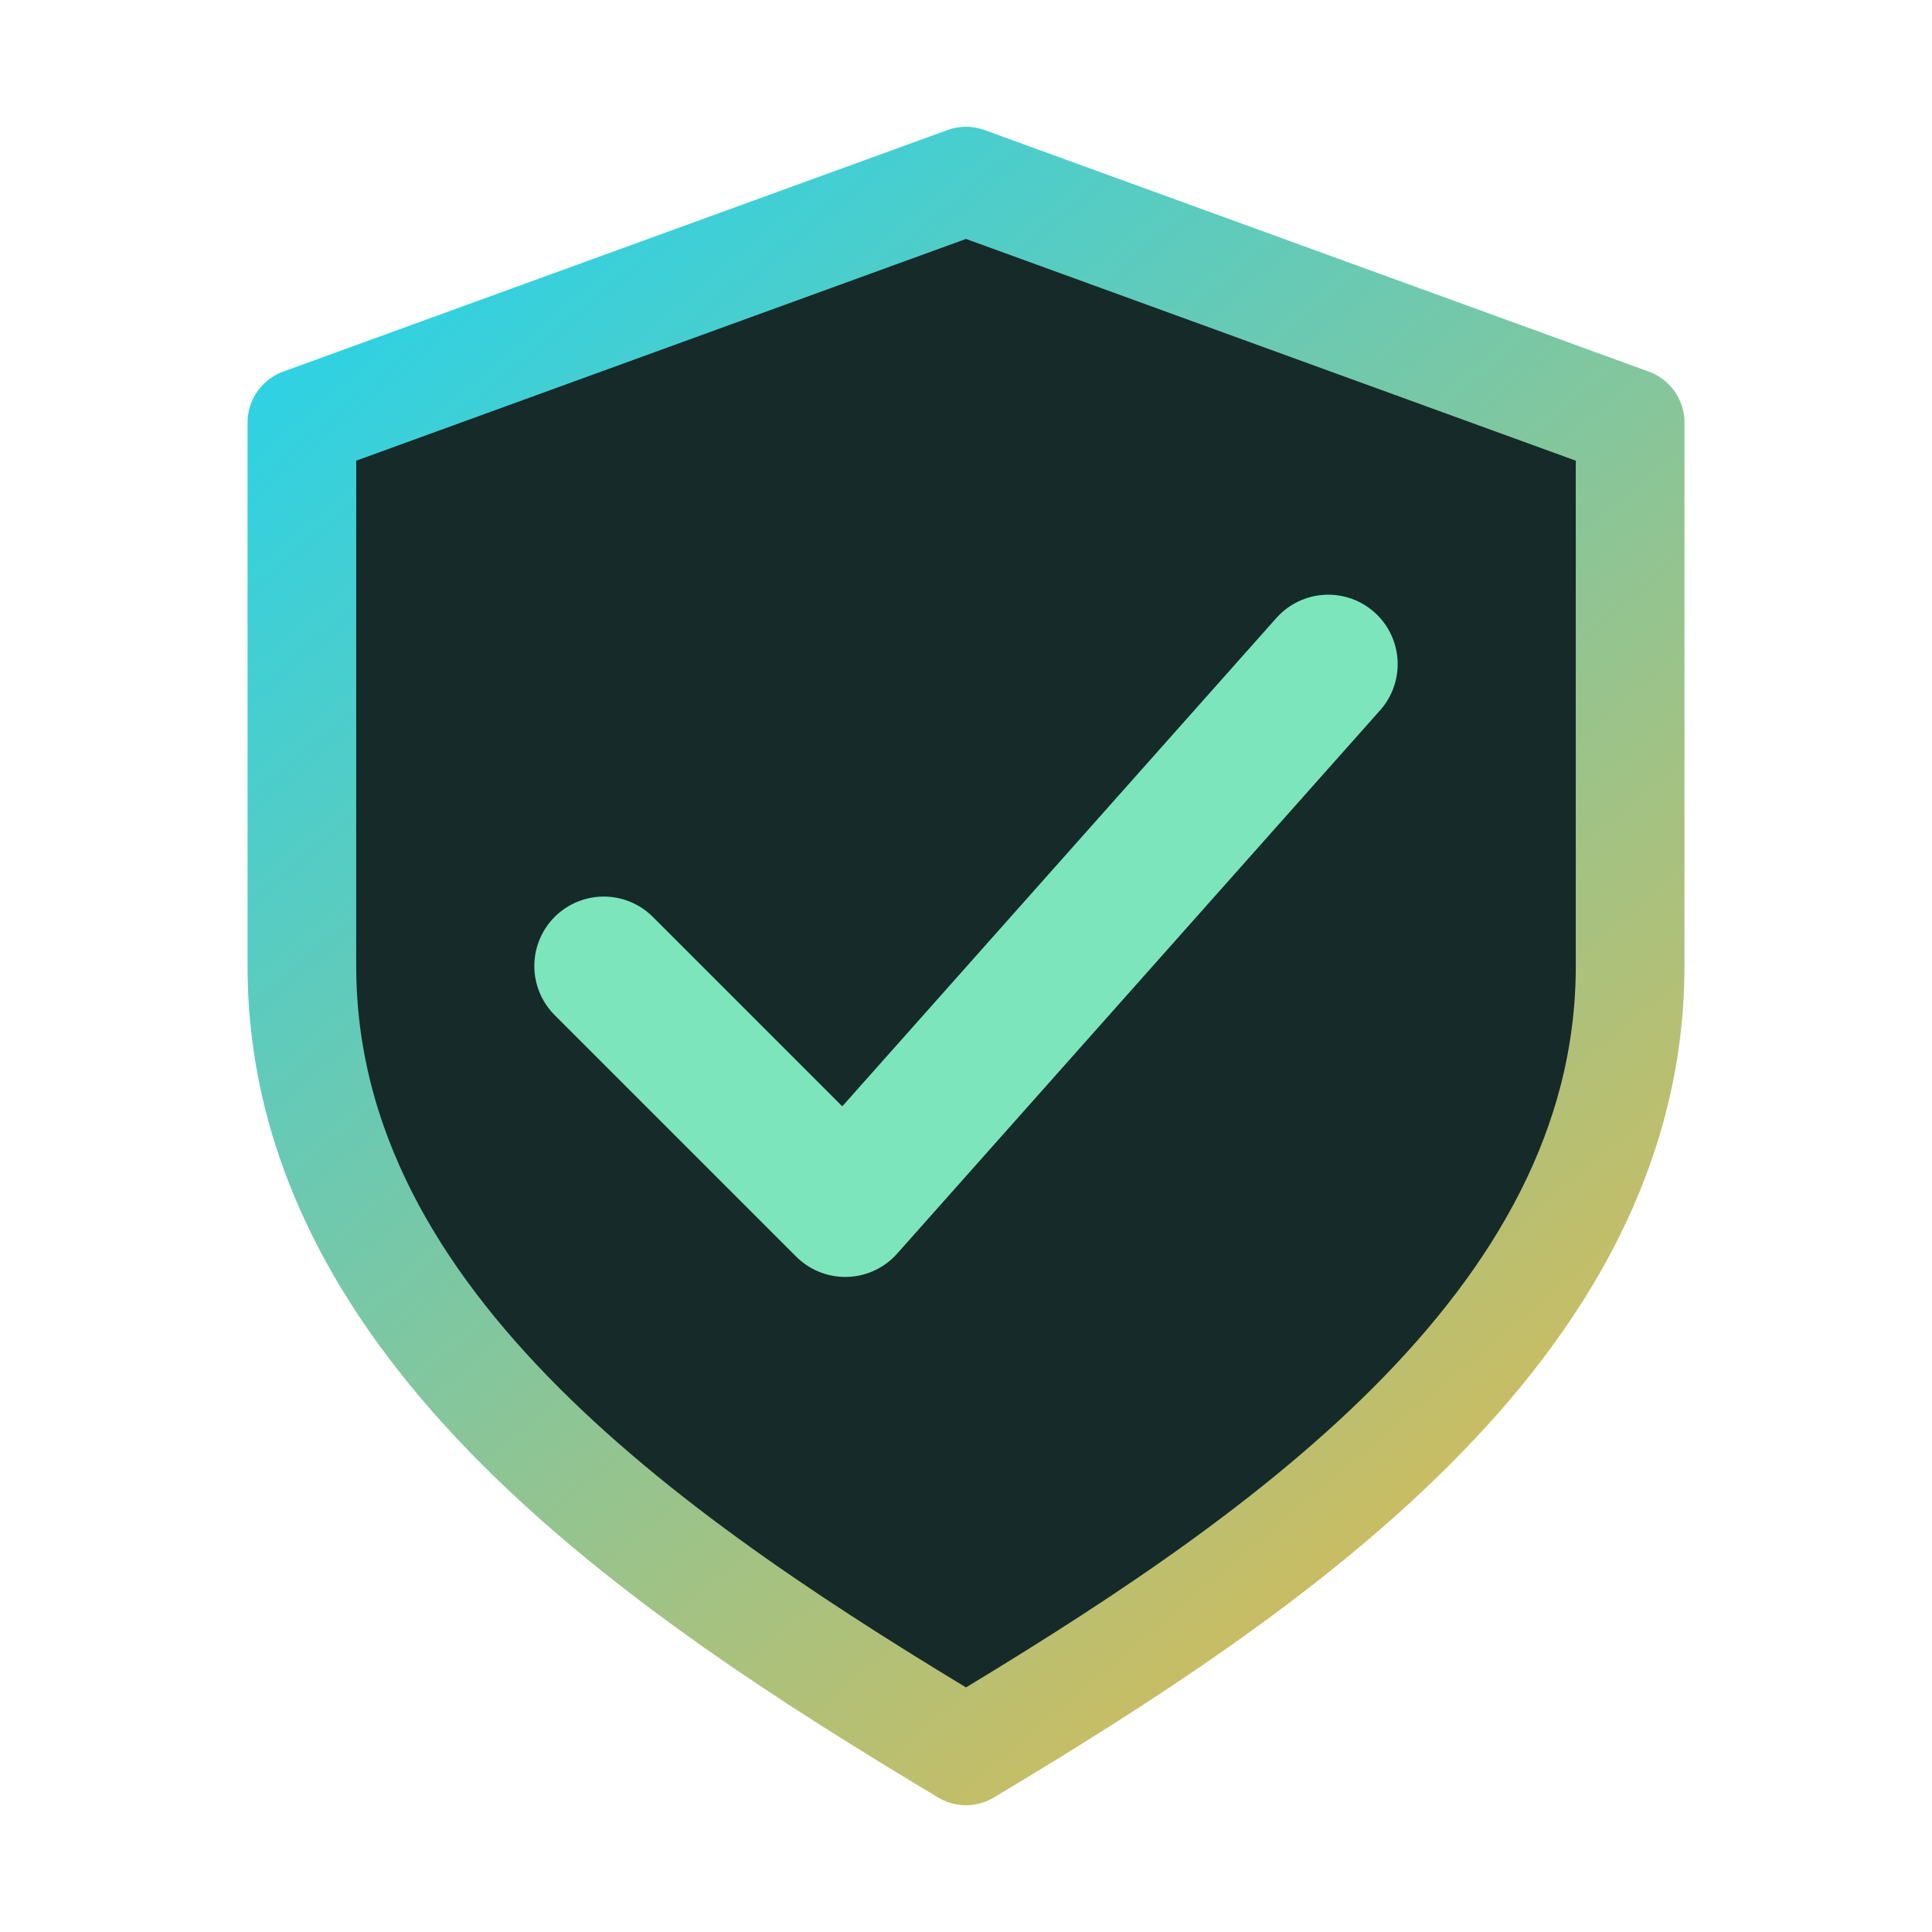
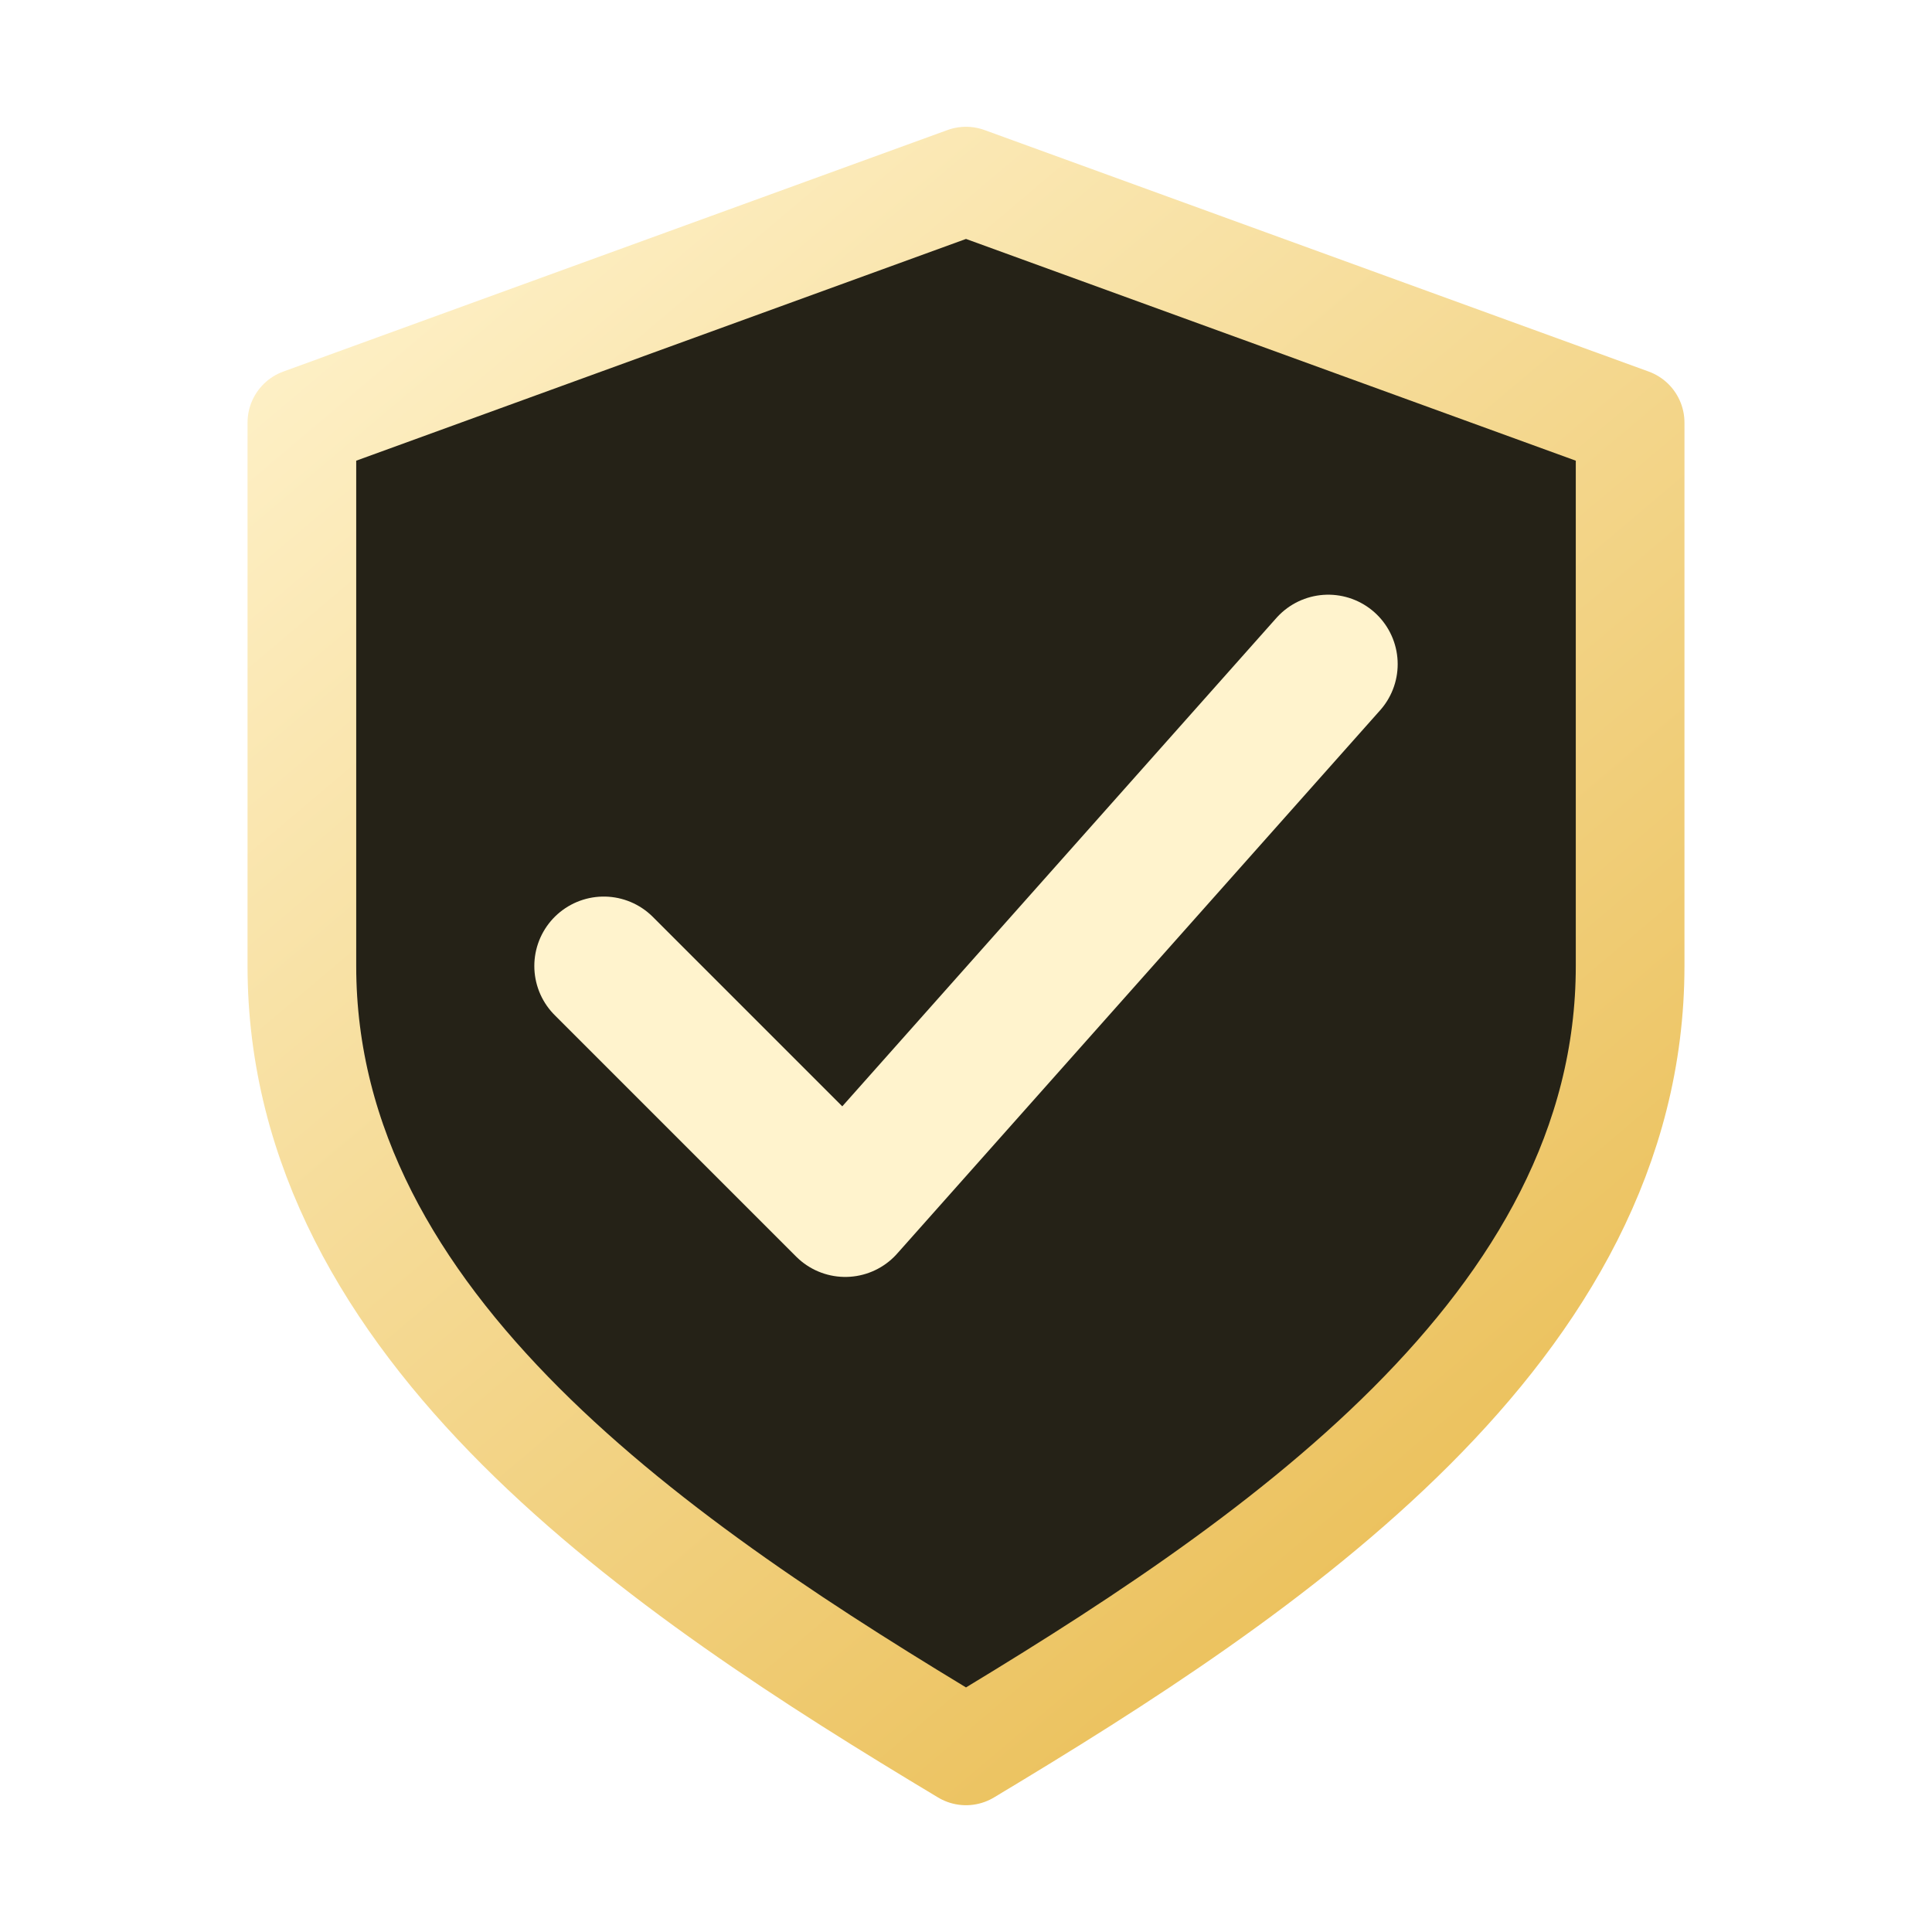
<svg xmlns="http://www.w3.org/2000/svg" width="32" height="32" viewBox="0 0 32 32" fill="none">
  <defs>
    <linearGradient id="a" x1="5" y1="3" x2="27" y2="29" gradientUnits="userSpaceOnUse">
-       <stop stop-color="#22D3EE" />
+       <stop stop-color="#FFF3CD" />
      <stop offset="1" stop-color="#E8B94A" />
    </linearGradient>
  </defs>
-   <path d="m16 3 11 4v9c0 6-6 10-11 13C11 26 5 22 5 16V7Z" fill="#162A29" stroke="url(#a)" stroke-width="1.8" stroke-linejoin="round" />
-   <path d="m10 16 4 4 8-9" stroke="#7CE5BC" stroke-width="2.3" stroke-linecap="round" stroke-linejoin="round" />
+   <path d="m16 3 11 4v9c0 6-6 10-11 13C11 26 5 22 5 16V7Z" fill="#252217" stroke="url(#a)" stroke-width="1.8" stroke-linejoin="round" />
+   <path d="m10 16 4 4 8-9" stroke="#FFF3CD" stroke-width="2.3" stroke-linecap="round" stroke-linejoin="round" />
</svg>
